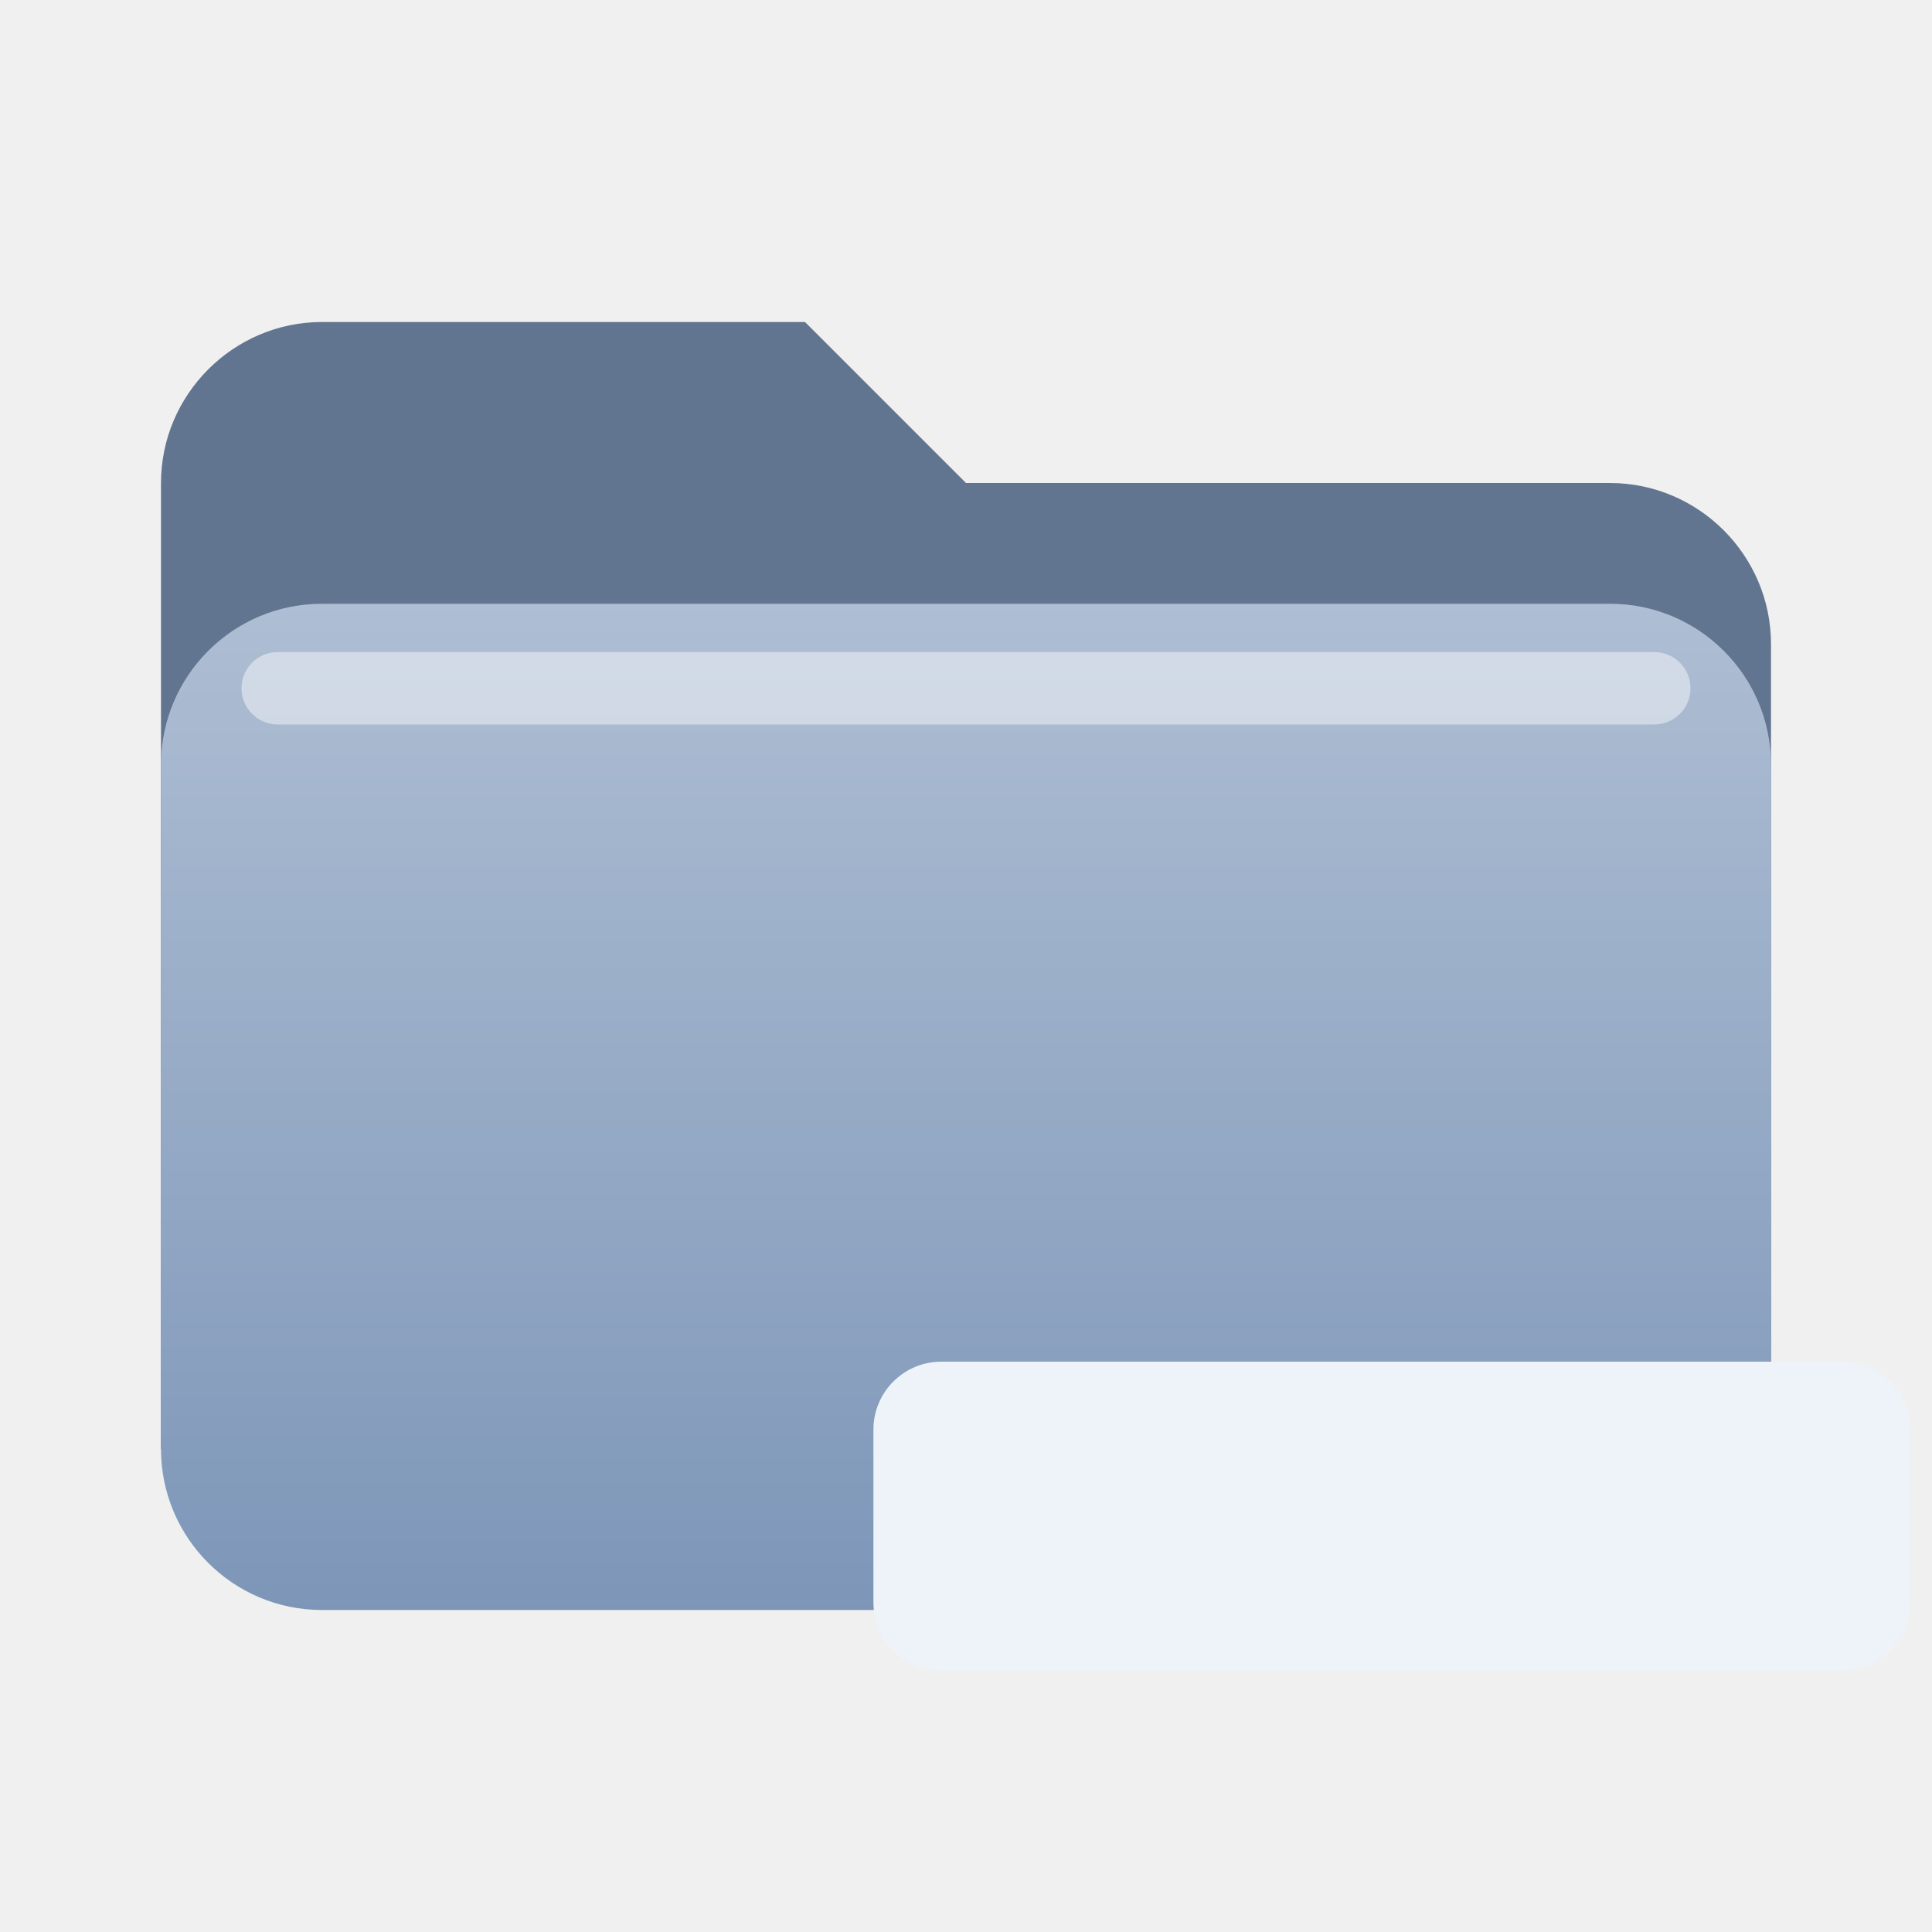
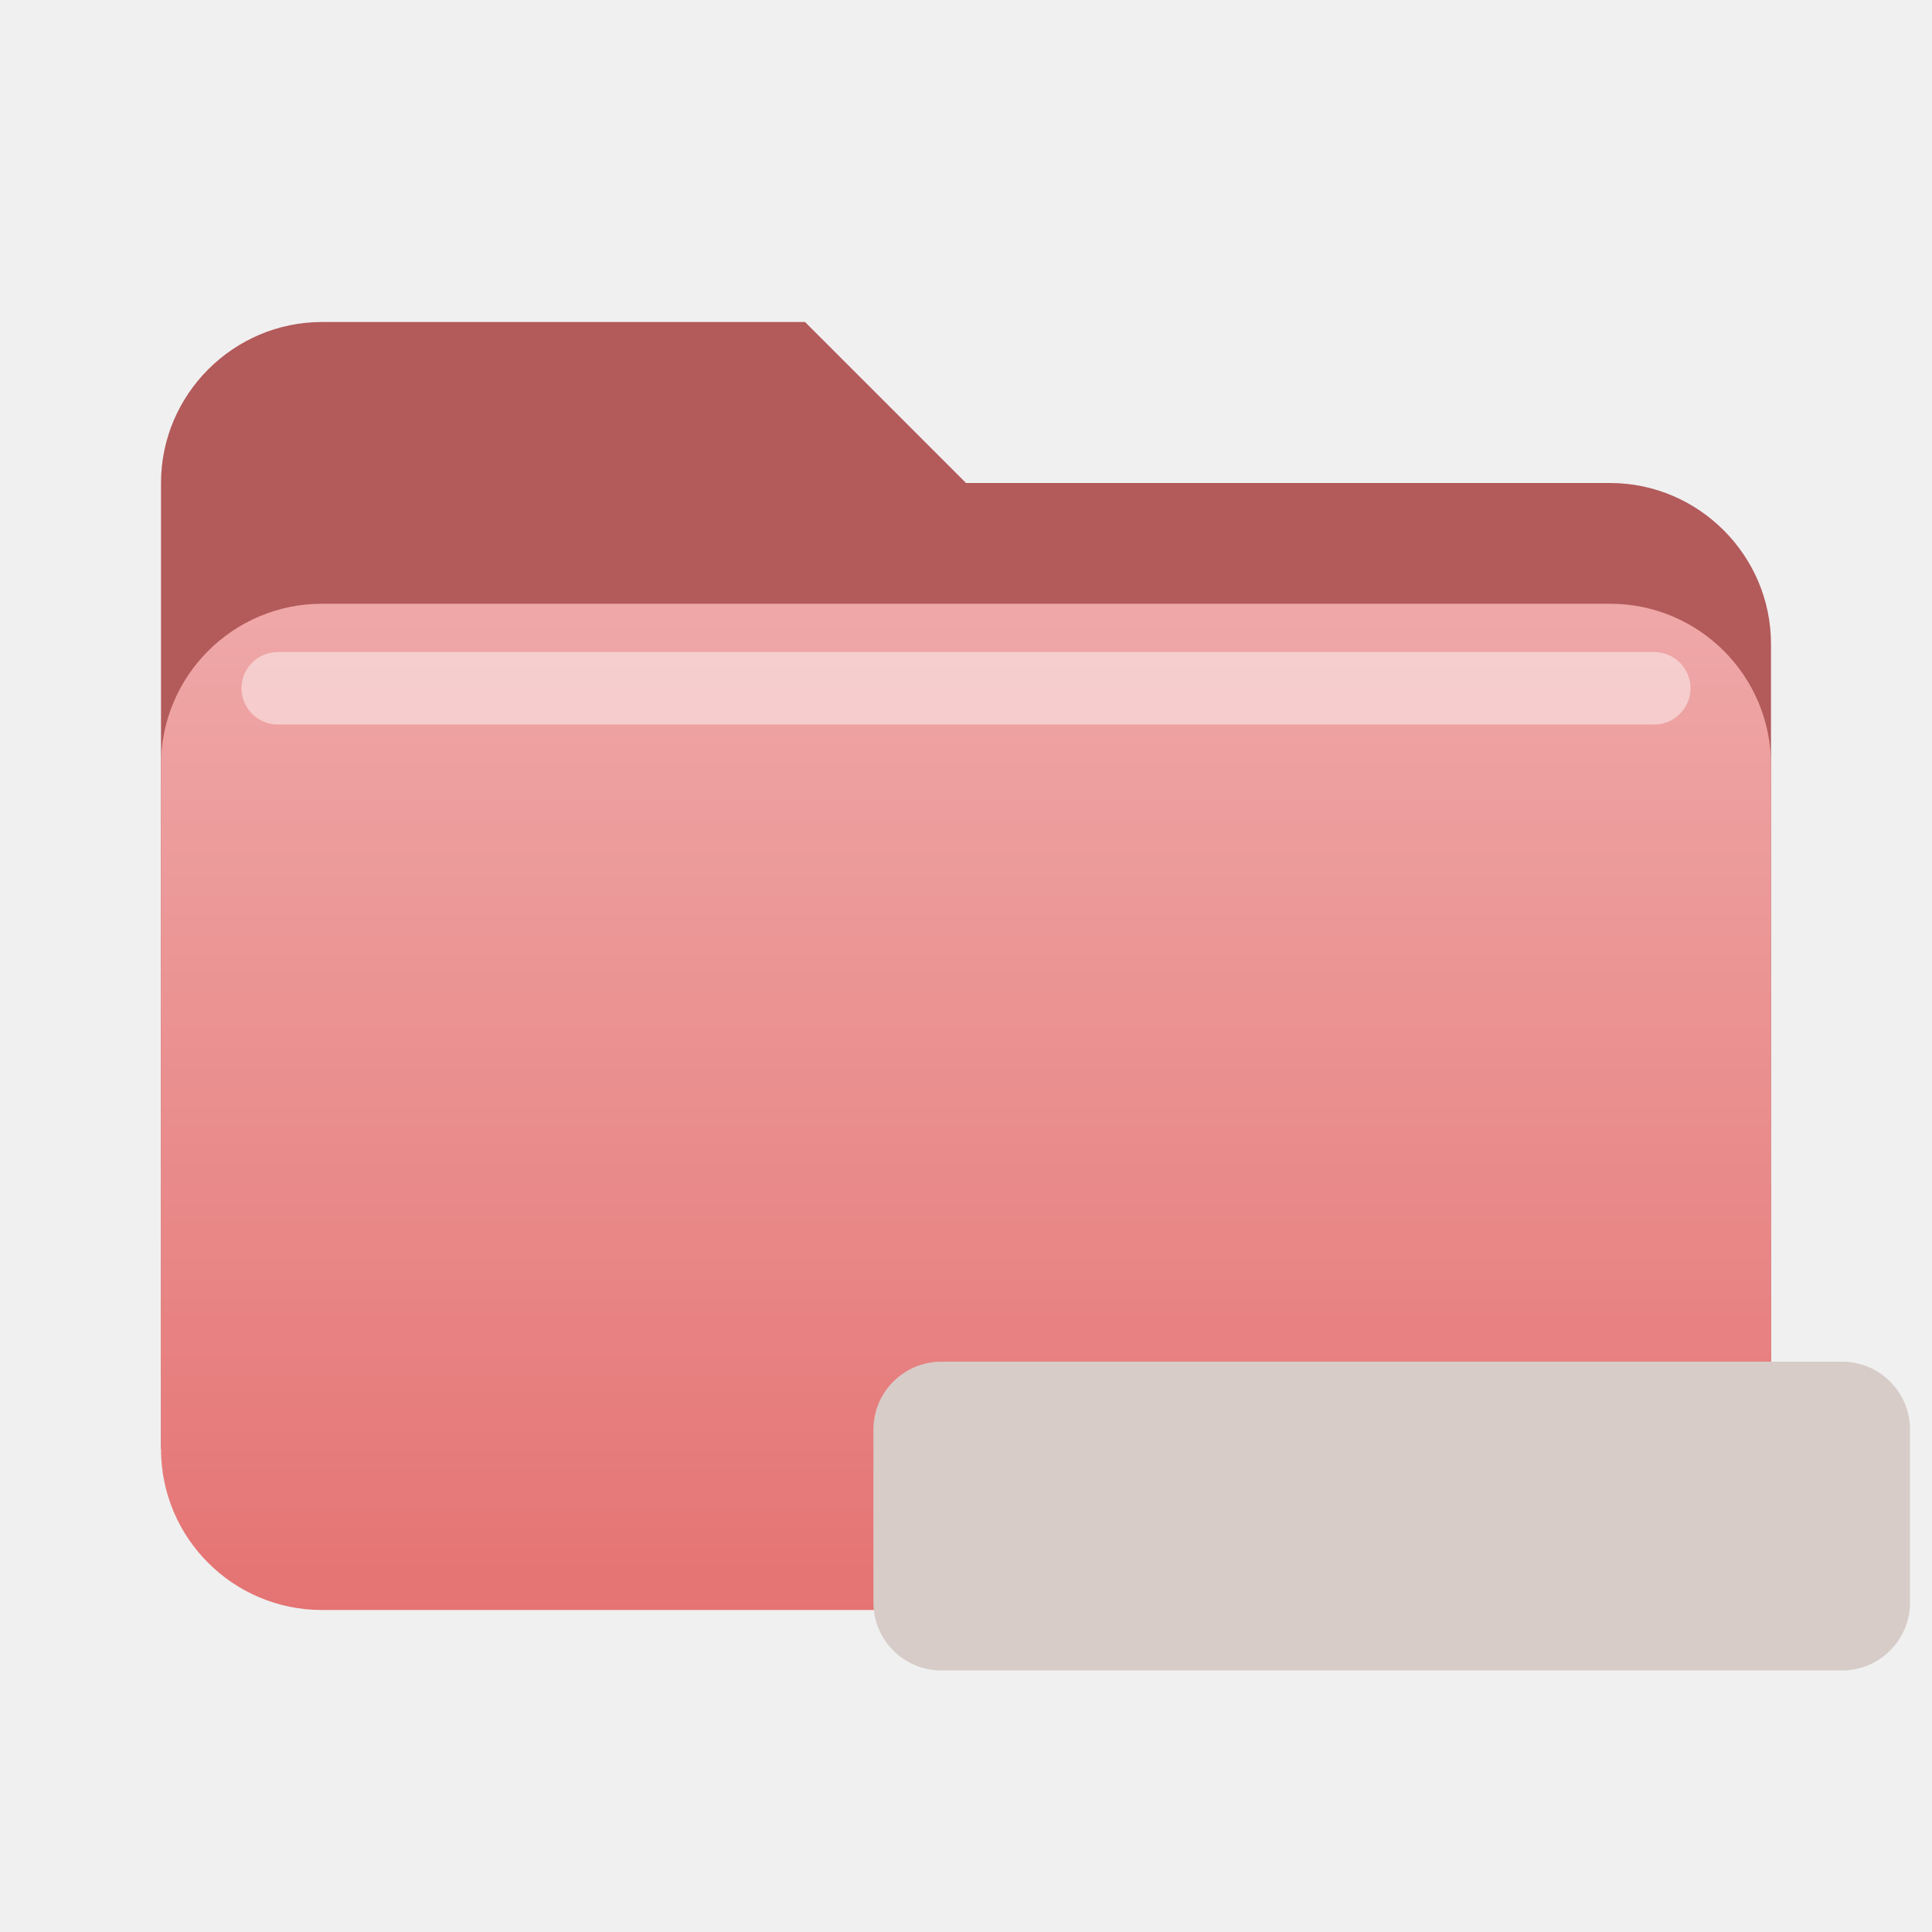
<svg xmlns="http://www.w3.org/2000/svg" clip-rule="evenodd" fill-rule="evenodd" stroke-linejoin="round" stroke-miterlimit="1.414" viewBox="0 0 24 24" xml:space="preserve" width="16" height="16">
  <defs>
    <linearGradient id="phantom-glass" x1="0" y1="0" x2="0" y2="1">
-       <stop offset="0" stop-color="#aebed3" />
-       <stop offset="1" stop-color="#7D96B8" />
+       <stop offset="0" stop-color="#efa8a8" />
+       <stop offset="1" stop-color="#e57373" />
    </linearGradient>
  </defs>
-   <path d="M10 4H4c-1.1 0-2 .9-2 2v12h20V8c0-1.1-.9-2-2-2h-8z" fill="#627590" />
+   <path d="M10 4H4c-1.1 0-2 .9-2 2v12h20V8c0-1.1-.9-2-2-2h-8z" fill="#b35a5a" />
  <rect x="2" y="7.5" width="20" height="12.5" rx="2" fill="url(#phantom-glass)" />
  <rect x="3" y="8.1" width="18" height=".9" rx=".45" fill="#ffffff" fill-opacity=".45" />
-   <rect x="10.85" y="16.915" width="12.877" height="3.836" ry=".844" style="fill:#EEF3FA;paint-order:fill markers stroke;stroke-width:0" />
+   <rect x="10.85" y="16.915" width="12.877" height="3.836" ry=".844" style="fill:#d7ccc8;paint-order:fill markers stroke;stroke-width:0" />
</svg>
